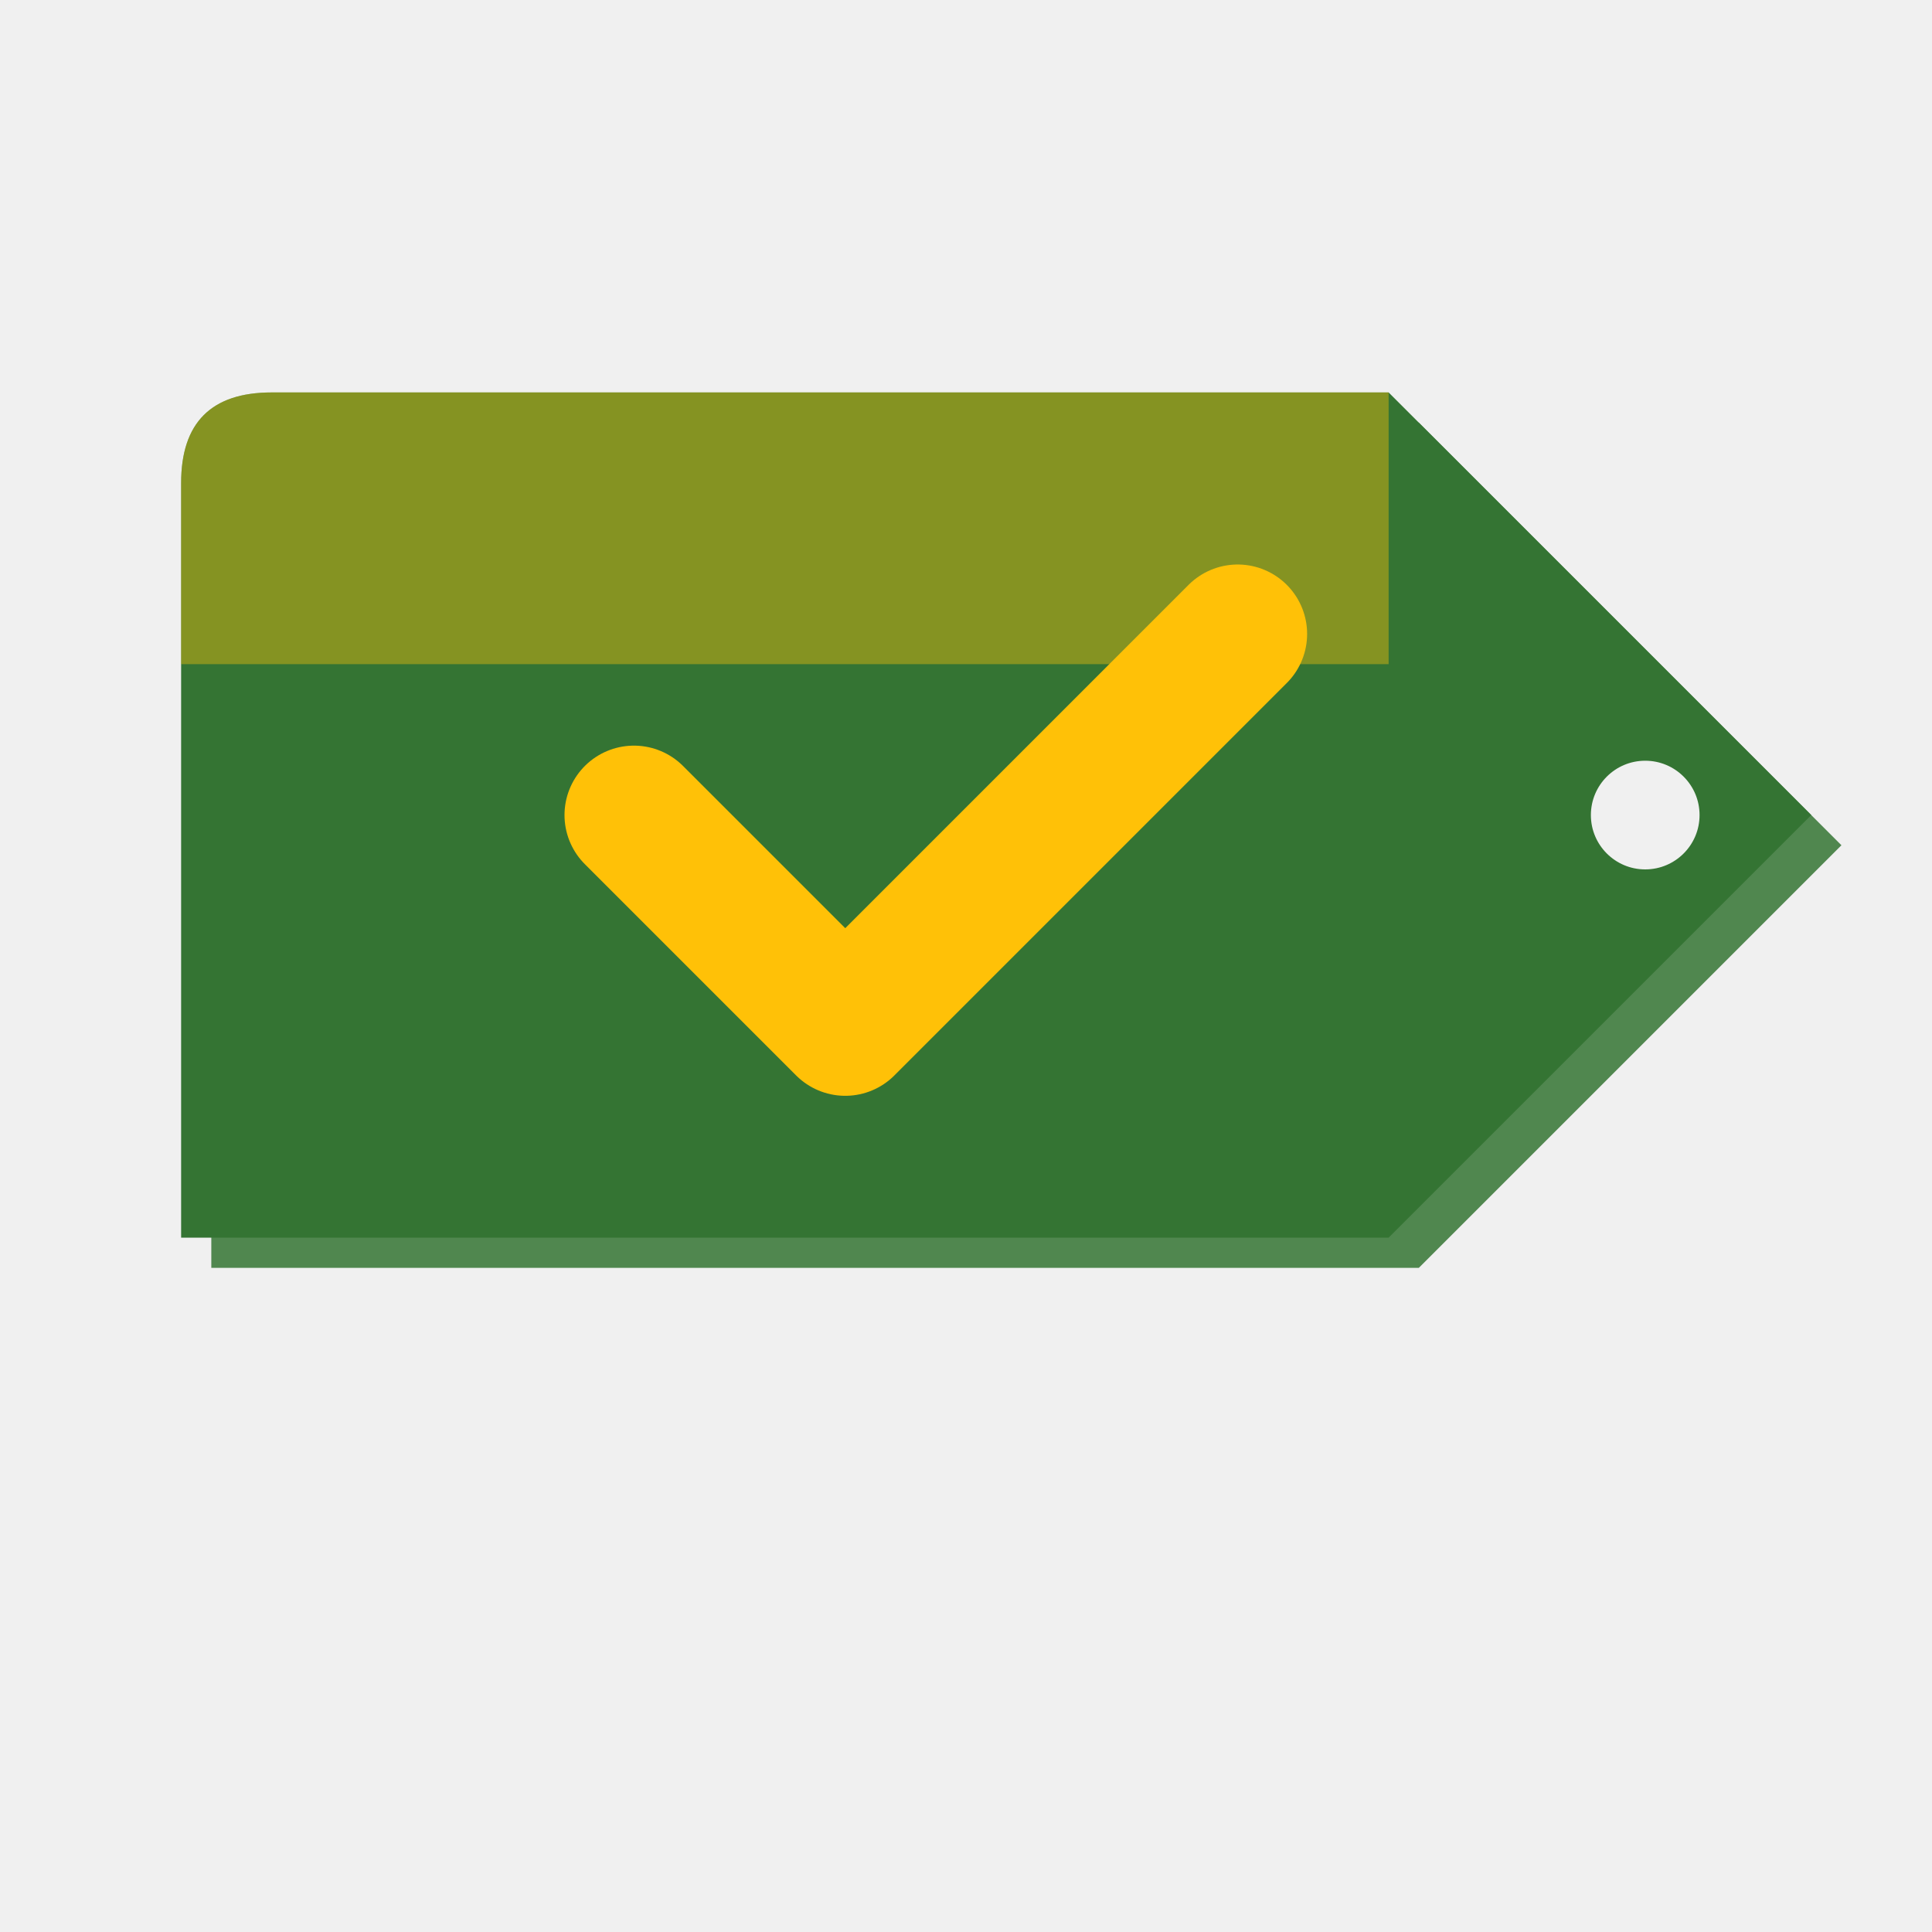
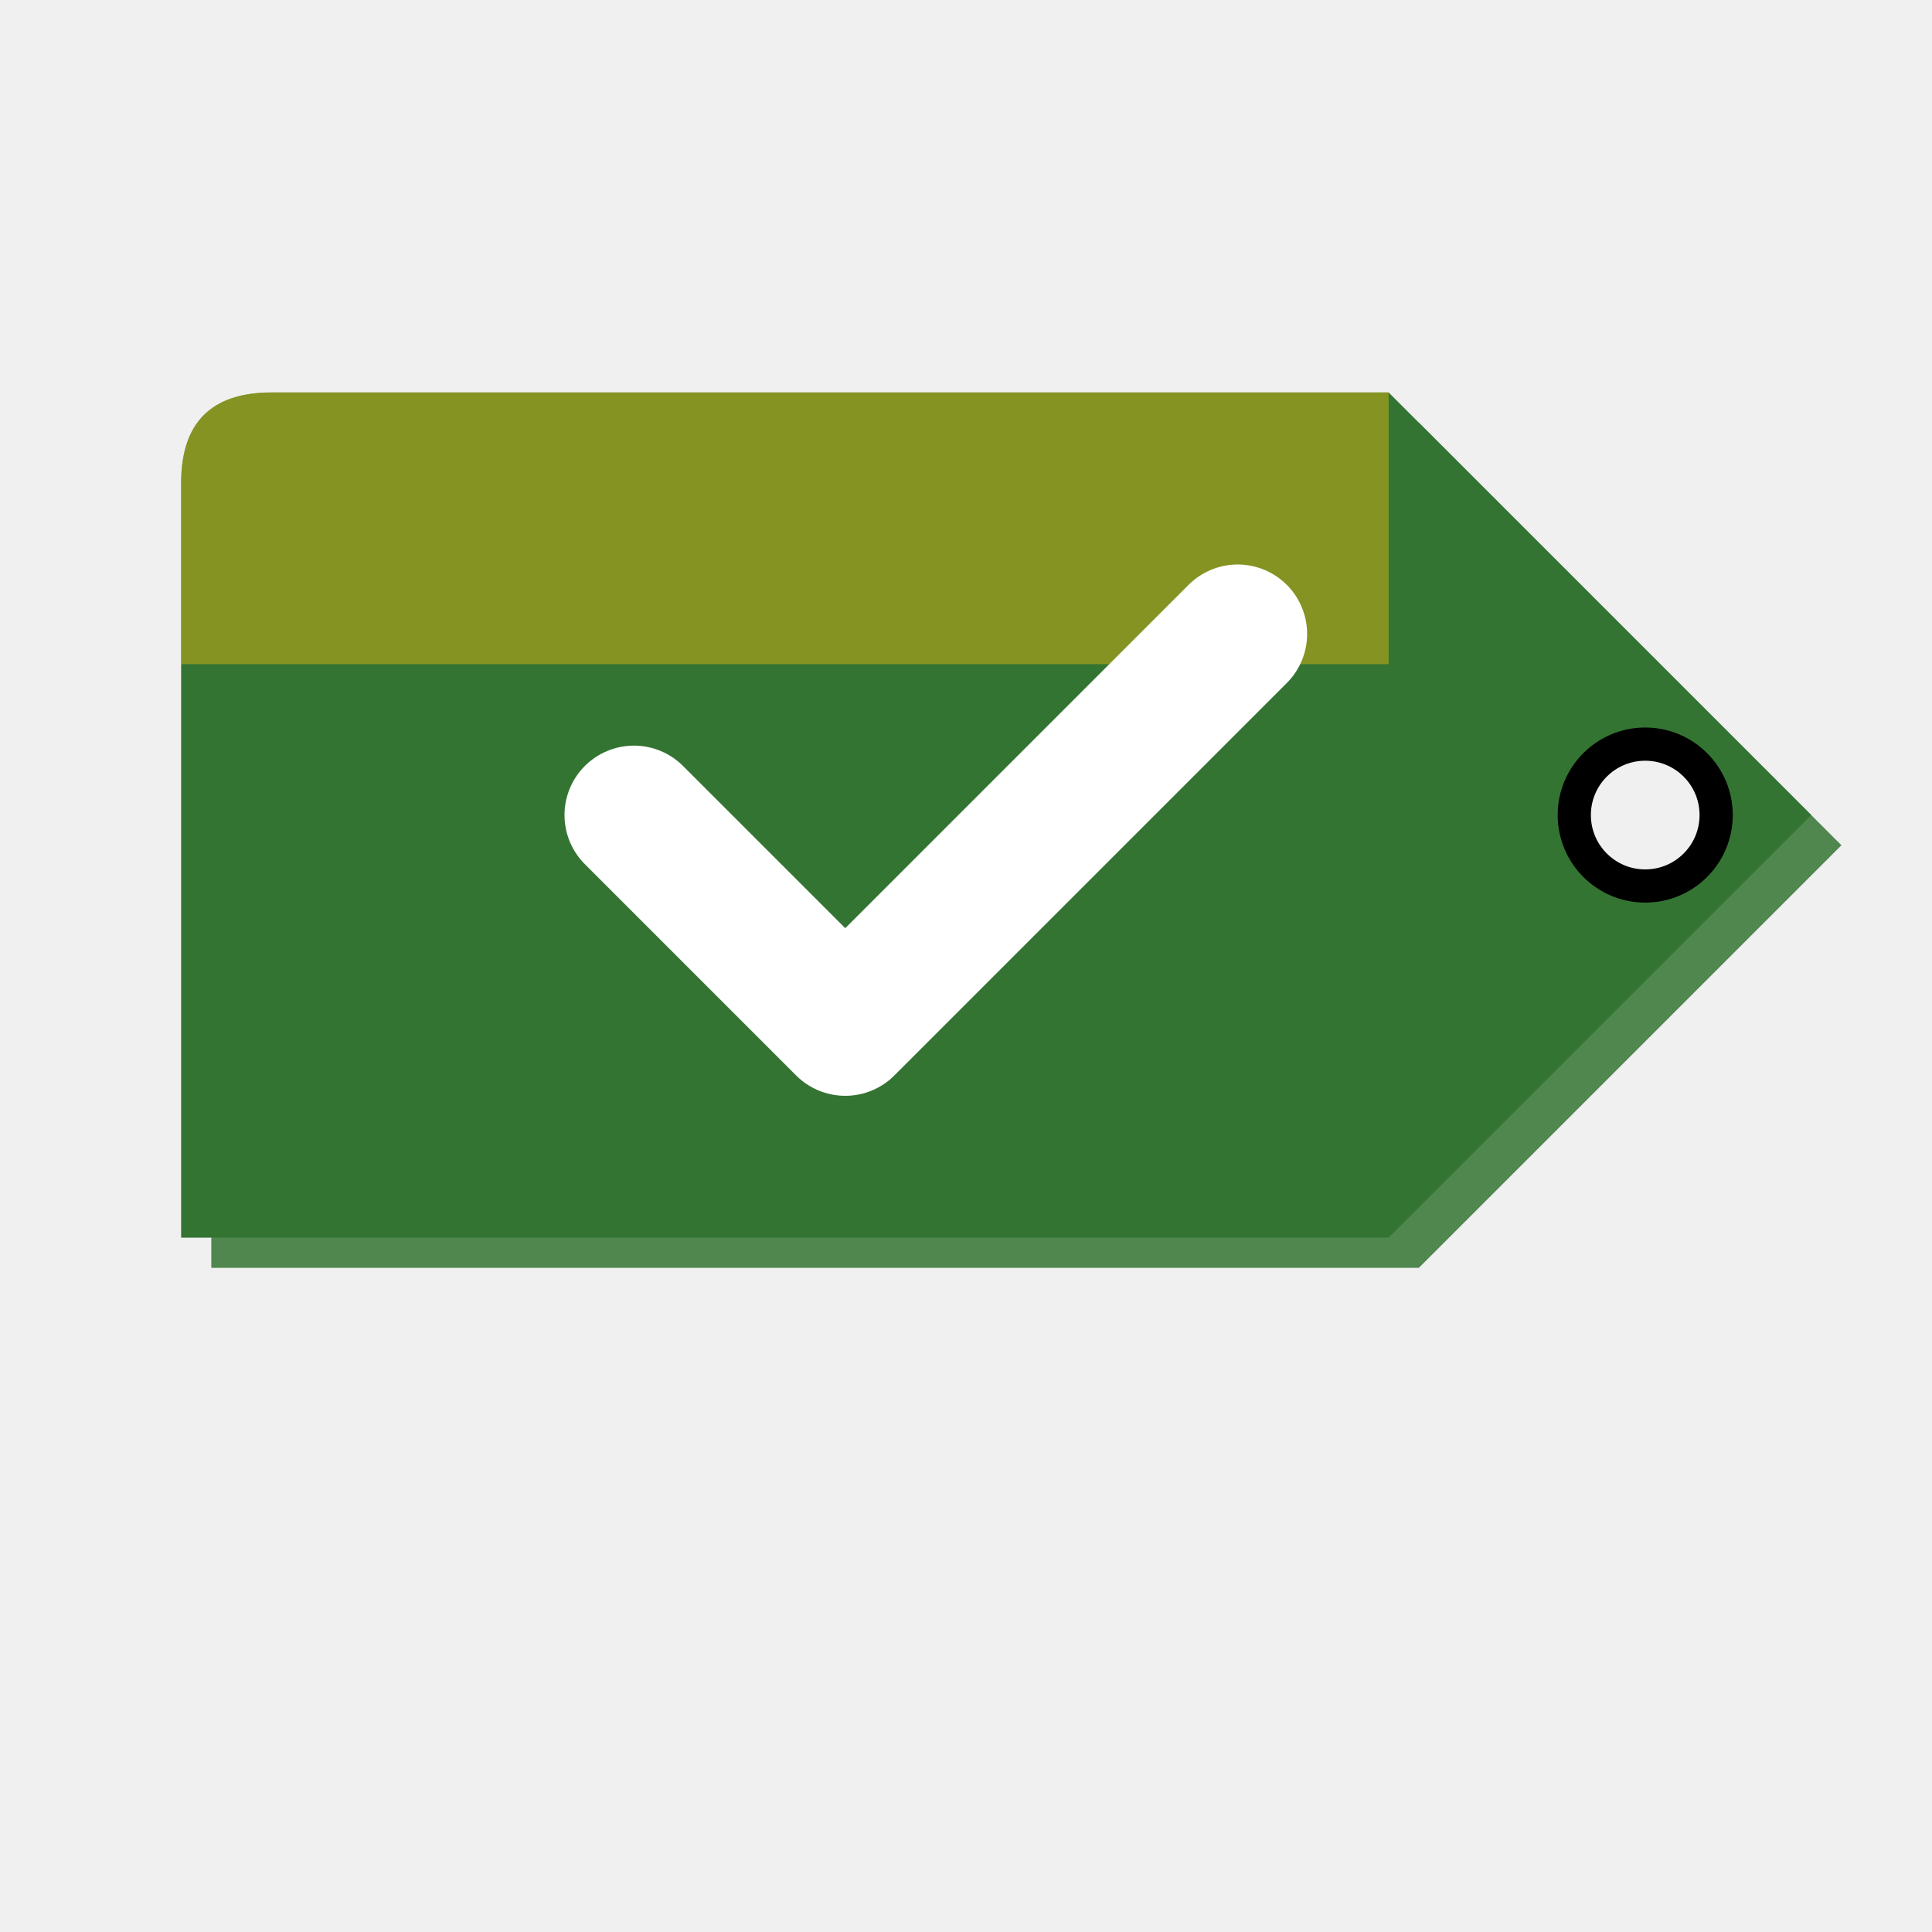
<svg xmlns="http://www.w3.org/2000/svg" viewBox="0 0 64 64" role="img" aria-label="Frugia — Preis prüfen">
  <defs>
    <mask id="frugia-tag-hole">
      <rect width="64" height="64" fill="white" />
      <circle cx="54.5" cy="27" r="2.35" fill="black" />
    </mask>
  </defs>
  <g mask="url(#frugia-tag-hole)">
    <path fill="#347433" d="M7 14H47L61 28 47 42H7V17q0-3 3-3V14z" opacity=".85" />
    <path fill="#347433" d="M6 13H46L60 27 46 41H6V16q0-3 3-3V13z" />
    <path fill="#FFC107" d="M6 13H46V22H6V16q0-3 3-3V13z" opacity=".4" />
  </g>
-   <circle cx="54.5" cy="27" r="2.35" fill="none" stroke="#347433" stroke-width="1.1" />
-   <path fill="none" stroke="#FFC107" stroke-width="4.6" stroke-linecap="round" stroke-linejoin="round" d="M21 27l7 7l13-13" />
+   <circle cx="54.5" cy="27" r="2.35" fill="none" stroke="#000000" stroke-width="1.1" />
+   <path fill="none" stroke="#FFFFFF" stroke-width="4.6" stroke-linecap="round" stroke-linejoin="round" d="M21 27l7 7l13-13" />
</svg>
